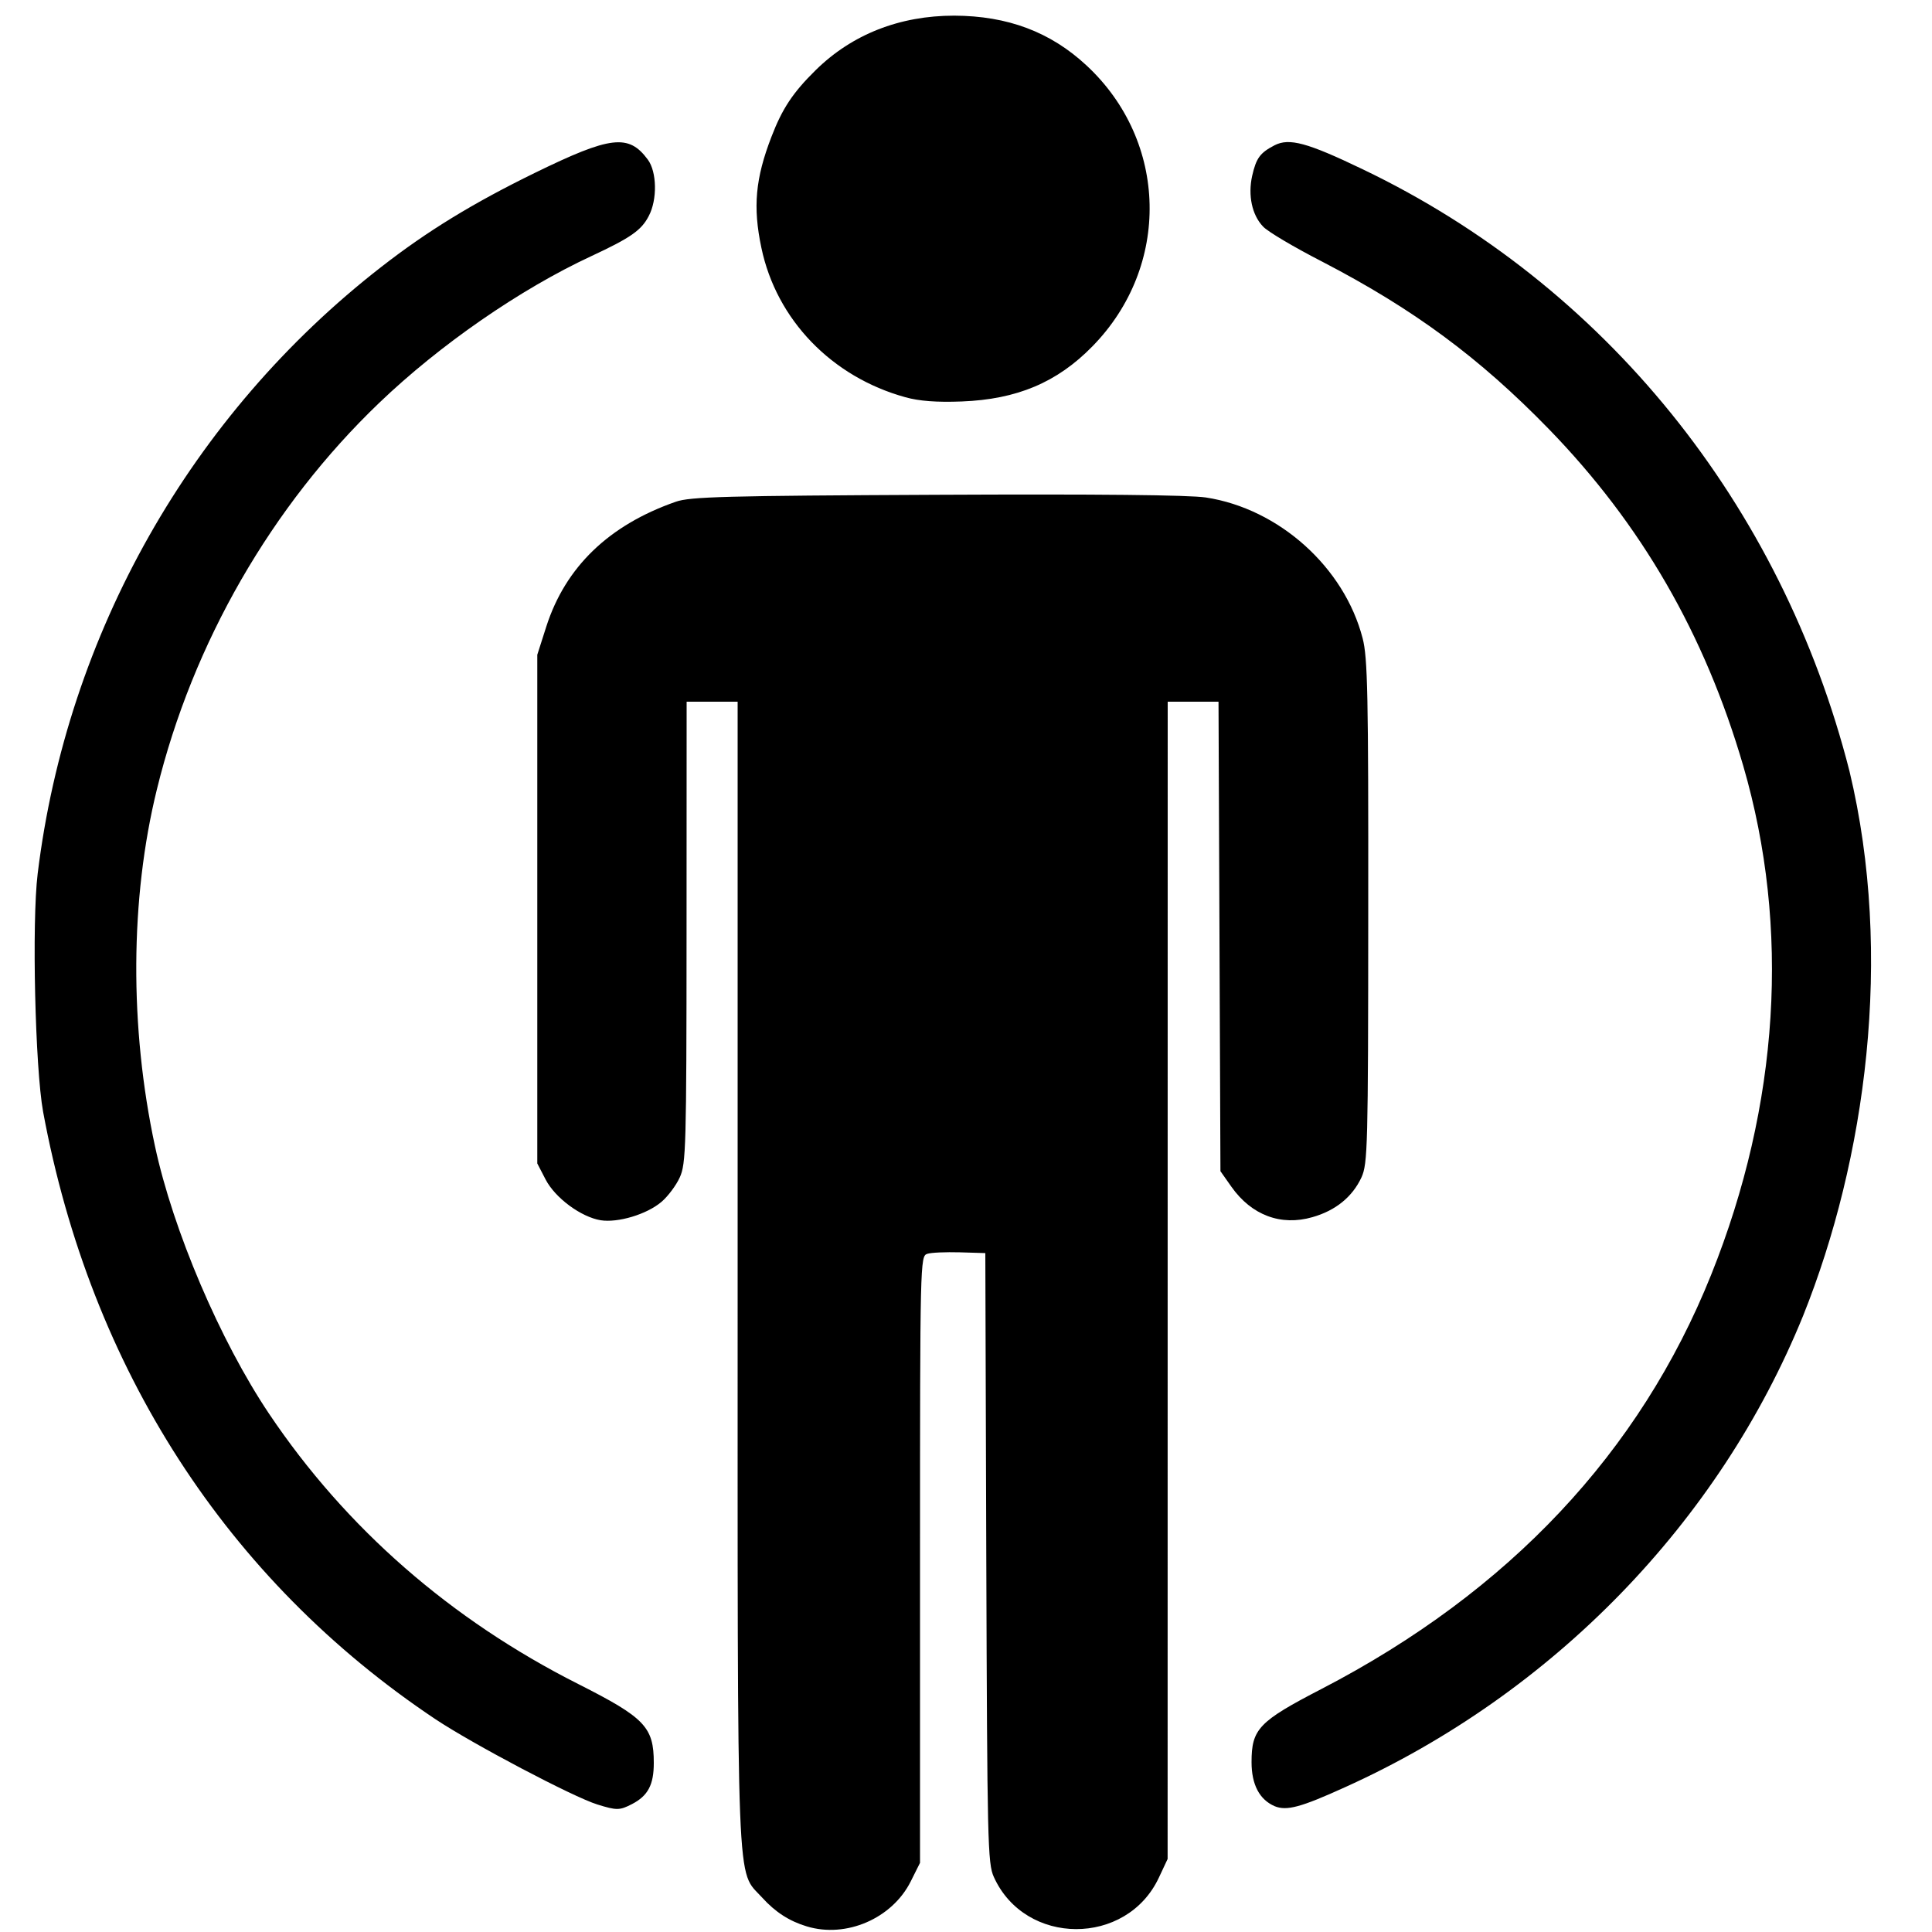
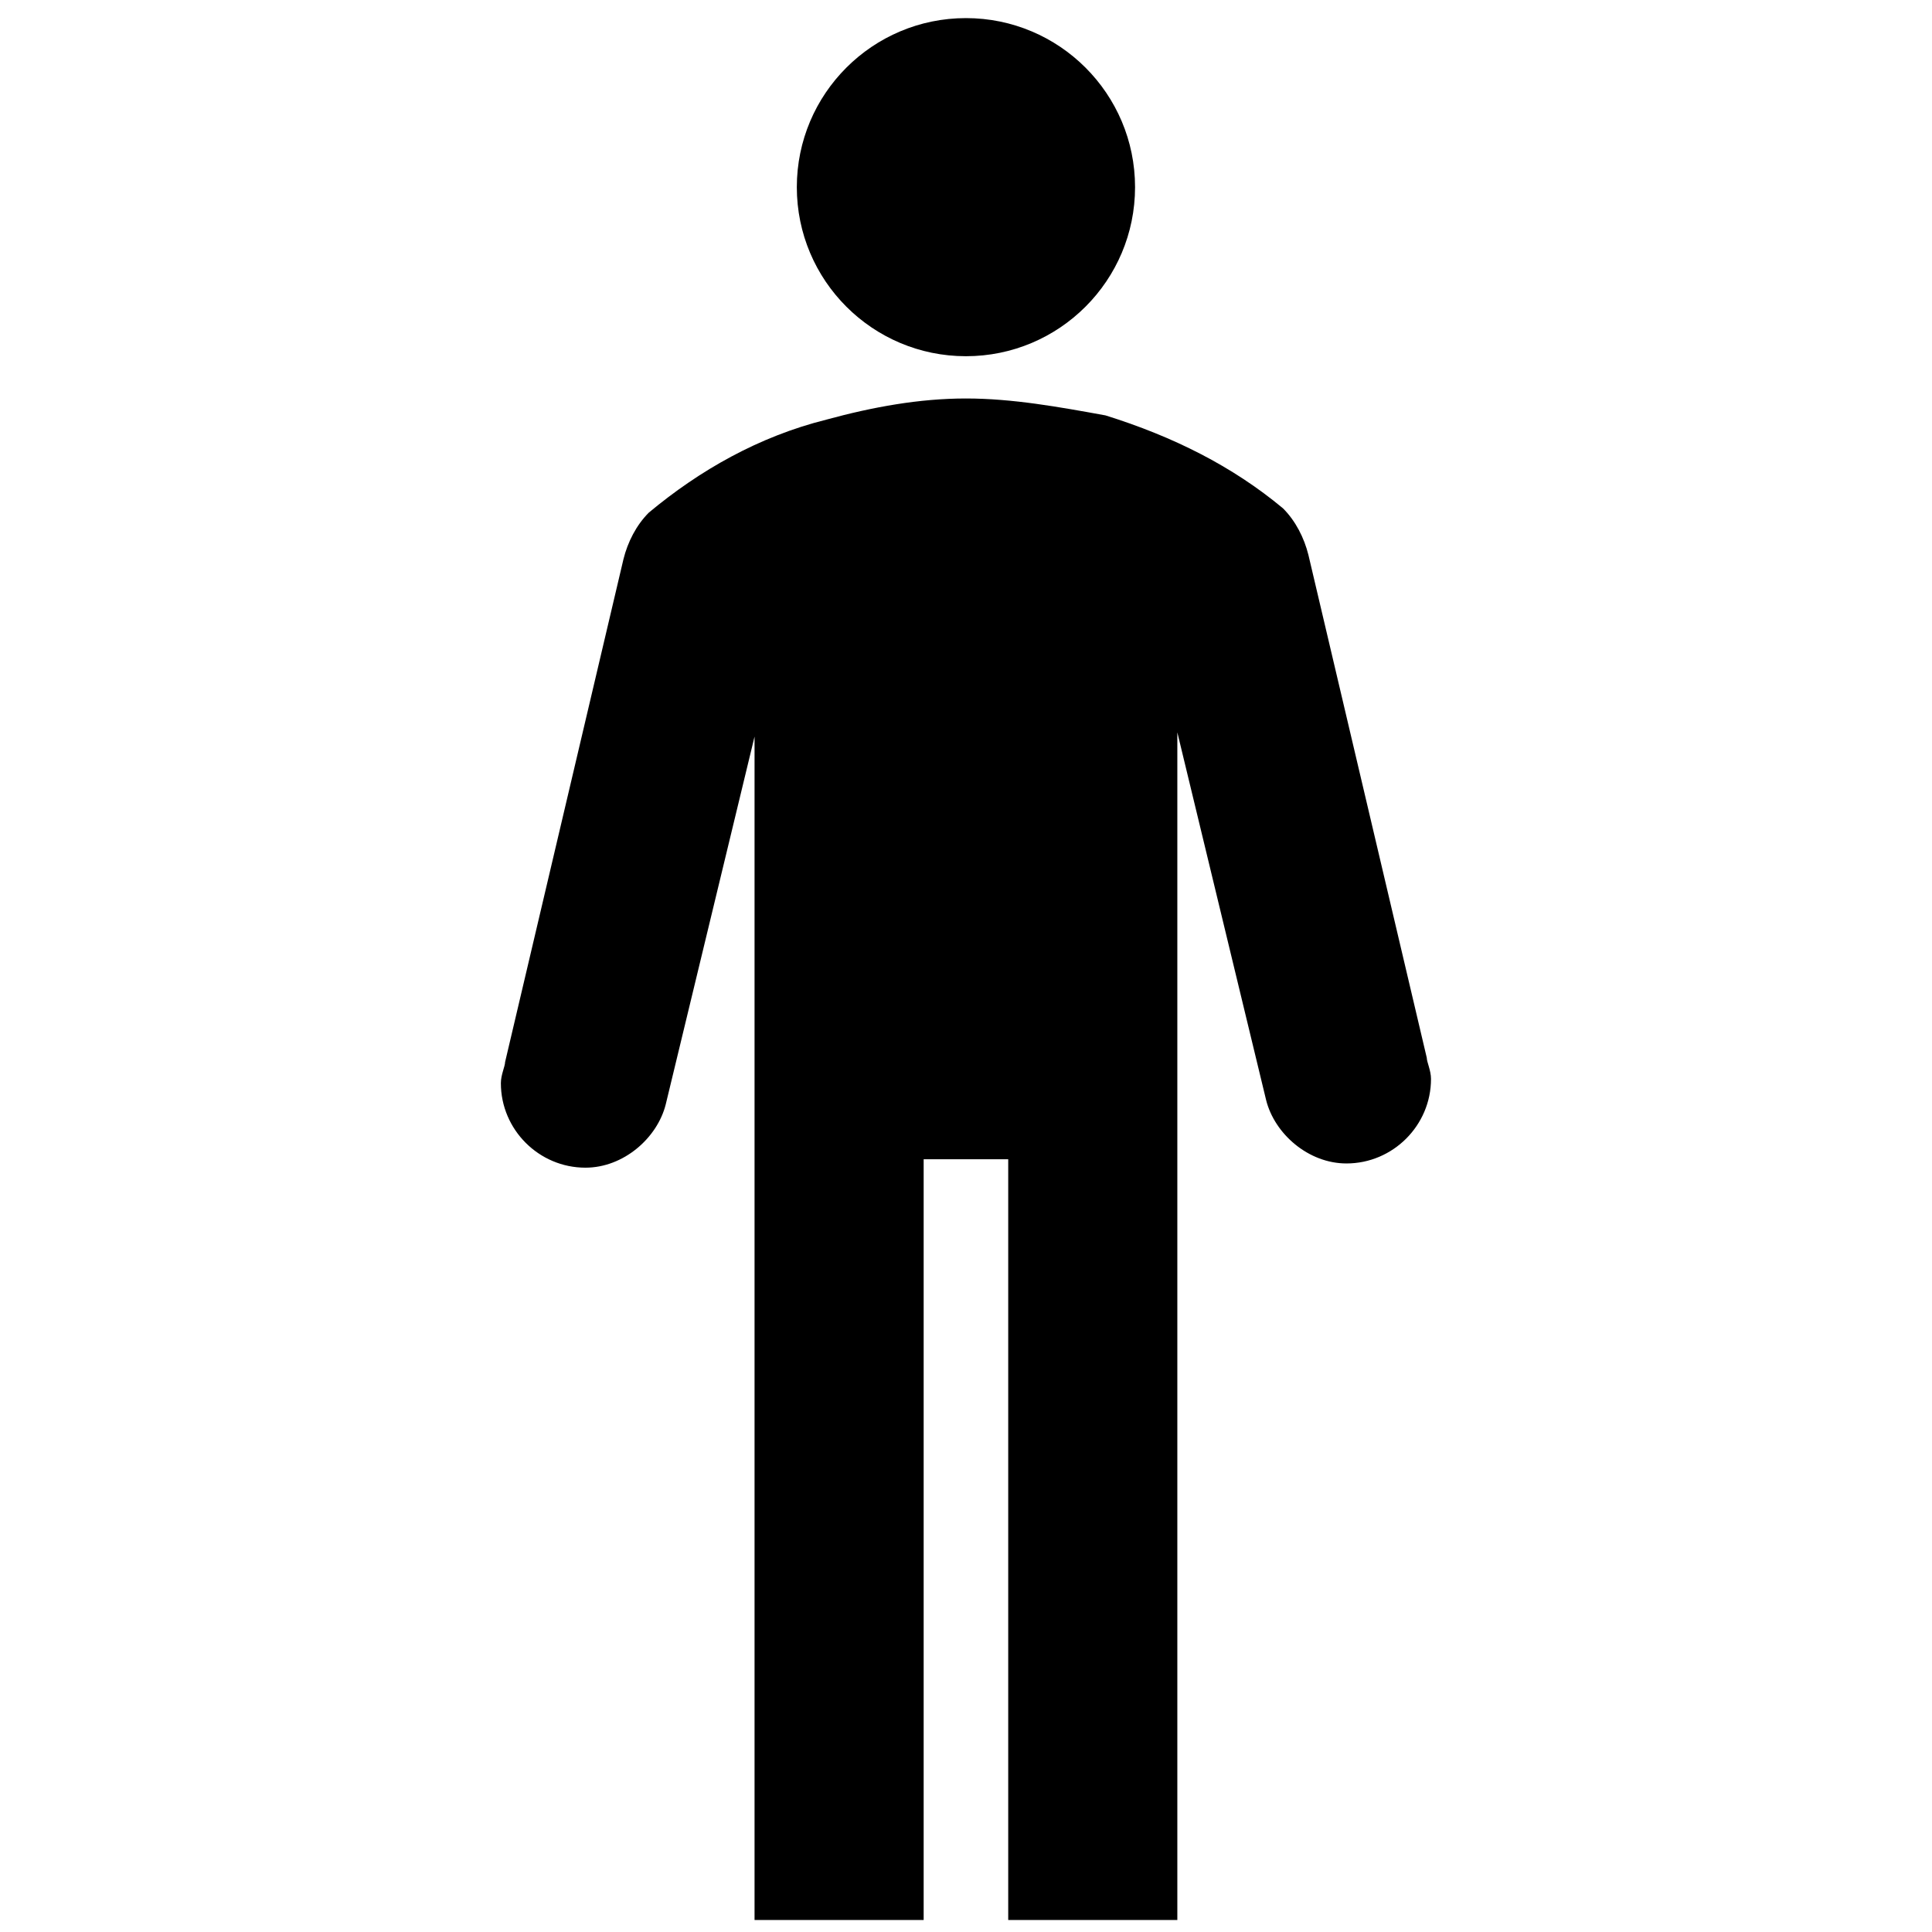
<svg xmlns="http://www.w3.org/2000/svg" width="10mm" height="10mm" viewBox="0 0 10 10" version="1.1" id="svg443">
-   <defs id="defs440" />
+   <defs id="defs440">
+     <clipPath clipPathUnits="userSpaceOnUse" id="clipPath754">
+       <path d="m 201.12,260.28 h 22.44 v 22.44 h -22.44 z" clip-rule="evenodd" id="path752" />
+     </clipPath>
+     <clipPath clipPathUnits="userSpaceOnUse" id="clipPath764">
+       <path d="M 0,0 H 11.65 V 11.654 H 0 Z" id="path762" />
+     </clipPath>
+   </defs>
  <g id="layer1">
-     <path style="fill:#000000;stroke-width:0.019" d="M 4.176,9.971 C 4.086,9.944 4.013,9.897 3.945,9.822 3.81,9.672 3.818,9.88 3.818,6.59 V 3.632 H 3.686 3.554 l -4.263e-4,1.193 c -3.553e-4,1.117 -0.003,1.198 -0.035,1.269 -0.019,0.042 -0.062,0.099 -0.095,0.127 C 3.347,6.286 3.198,6.33 3.109,6.316 3.007,6.299 2.874,6.201 2.824,6.105 L 2.781,6.022 V 4.705 3.389 l 0.047,-0.147 c 0.099,-0.307 0.323,-0.524 0.67,-0.645 0.073,-0.026 0.258,-0.031 1.348,-0.036 0.837,-0.004 1.308,7.578e-4 1.396,0.014 0.378,0.058 0.716,0.361 0.811,0.729 0.026,0.1 0.03,0.29 0.029,1.415 -3.552e-4,1.219 -0.003,1.304 -0.035,1.375 C 7,6.195 6.913,6.266 6.793,6.3 6.63,6.347 6.478,6.29 6.374,6.143 l -0.057,-0.081 -0.005,-1.215 -0.005,-1.215 H 6.176 6.044 l -2.122e-4,2.995 -2.124e-4,2.995 -0.045,0.096 C 5.832,10.075 5.306,10.074 5.144,9.715 5.112,9.645 5.11,9.535 5.105,8.063 l -0.005,-1.577 -0.132,-0.004 c -0.073,-0.002 -0.149,0.001 -0.169,0.008 -0.036,0.012 -0.037,0.04 -0.037,1.582 v 1.57 l -0.048,0.096 C 4.618,9.93 4.38,10.033 4.176,9.971 Z M 3.092,9.34 C 2.966,9.301 2.445,9.026 2.253,8.898 1.175,8.178 0.469,7.084 0.223,5.754 0.182,5.528 0.164,4.775 0.195,4.522 0.347,3.281 0.989,2.147 1.973,1.382 2.213,1.195 2.449,1.051 2.768,0.895 3.161,0.703 3.254,0.692 3.353,0.826 c 0.047,0.063 0.05,0.207 0.005,0.292 -0.038,0.074 -0.094,0.113 -0.298,0.208 C 2.692,1.497 2.276,1.785 1.963,2.085 1.406,2.618 0.997,3.329 0.812,4.086 0.673,4.651 0.67,5.317 0.802,5.932 0.896,6.37 1.14,6.941 1.393,7.318 c 0.397,0.591 0.939,1.065 1.601,1.399 0.344,0.174 0.39,0.222 0.39,0.408 0,0.113 -0.03,0.17 -0.113,0.213 -0.064,0.033 -0.079,0.033 -0.179,0.002 z M 6.598,9.349 C 6.519,9.315 6.478,9.237 6.478,9.121 c 0,-0.172 0.037,-0.211 0.364,-0.38 C 7.811,8.238 8.488,7.518 8.857,6.598 9.21,5.718 9.267,4.802 9.023,3.964 8.824,3.282 8.496,2.714 8.016,2.22 7.657,1.851 7.317,1.6 6.845,1.355 6.699,1.28 6.56,1.198 6.537,1.172 6.48,1.112 6.459,1.011 6.481,0.911 6.502,0.818 6.522,0.791 6.597,0.752 6.673,0.713 6.766,0.738 7.053,0.876 8.304,1.475 9.221,2.609 9.573,3.992 9.802,4.948 9.657,6.002 9.333,6.81 8.898,7.88 8.038,8.765 6.961,9.251 6.732,9.355 6.66,9.374 6.598,9.349 Z M 4.686,2.056 C 4.305,1.951 4.019,1.655 3.941,1.283 3.896,1.071 3.91,0.923 3.993,0.708 4.049,0.562 4.104,0.479 4.222,0.363 4.41,0.178 4.656,0.081 4.939,0.081 5.215,0.082 5.437,0.165 5.624,0.339 6.047,0.732 6.061,1.378 5.654,1.793 5.471,1.98 5.263,2.067 4.978,2.078 4.849,2.083 4.757,2.076 4.686,2.056 Z" id="path302" />
+     <g id="g748" transform="matrix(0.4733755,0,0,-0.4733755,-95.53511,133.5207)">
+       <g id="g750" clip-path="url(#clipPath754)">
+         <g id="g756" transform="matrix(0.31167,-3.77e-7,-1.88e-7,0.31167,201.12,260.28)">
+           <g id="g758" transform="scale(6.1802,6.178)">
+             <g id="g760" clip-path="url(#clipPath764)">
+               <path d="m 6.805,10.249 c 0,-0.53 -0.43,-0.96 -0.96,-0.96 -0.53,0 -0.96,0.43 -0.96,0.96 0,0.53 0.43,0.96 0.96,0.96 0.53,0 0.96,-0.43 0.96,-0.96 z" style="fill:#000000;fill-opacity:1;fill-rule:nonzero;stroke:none" id="path766" />
+               <path d="m 8.461,5.305 -0.672,2.856 c -0.024,0.096 -0.072,0.192 -0.144,0.264 -0.288,0.24 -0.624,0.408 -1.008,0.528 -0.264,0.048 -0.528,0.096 -0.792,0.096 -0.264,0 -0.528,-0.048 -0.792,-0.12 C 4.669,8.833 4.333,8.641 4.045,8.401 3.973,8.329 3.925,8.233 3.901,8.137 L 3.229,5.281 c 0,-0.024 -0.024,-0.072 -0.024,-0.12 0,-0.264 0.216,-0.48 0.48,-0.48 0.216,0 0.408,0.168 0.456,0.36 l 0.504,2.088 V 0.409 h 0.96 V 4.729 h 0.48 V 0.409 h 0.96 V 7.153 l 0.504,-2.088 c 0.048,-0.192 0.24,-0.36 0.456,-0.36 0.264,0 0.48,0.216 0.48,0.48 0,0.048 -0.024,0.096 -0.024,0.12 z" style="fill:#000000;fill-opacity:1;fill-rule:nonzero;stroke:none" id="path768" />
+             </g>
+           </g>
+         </g>
+       </g>
+     </g>
  </g>
</svg>
